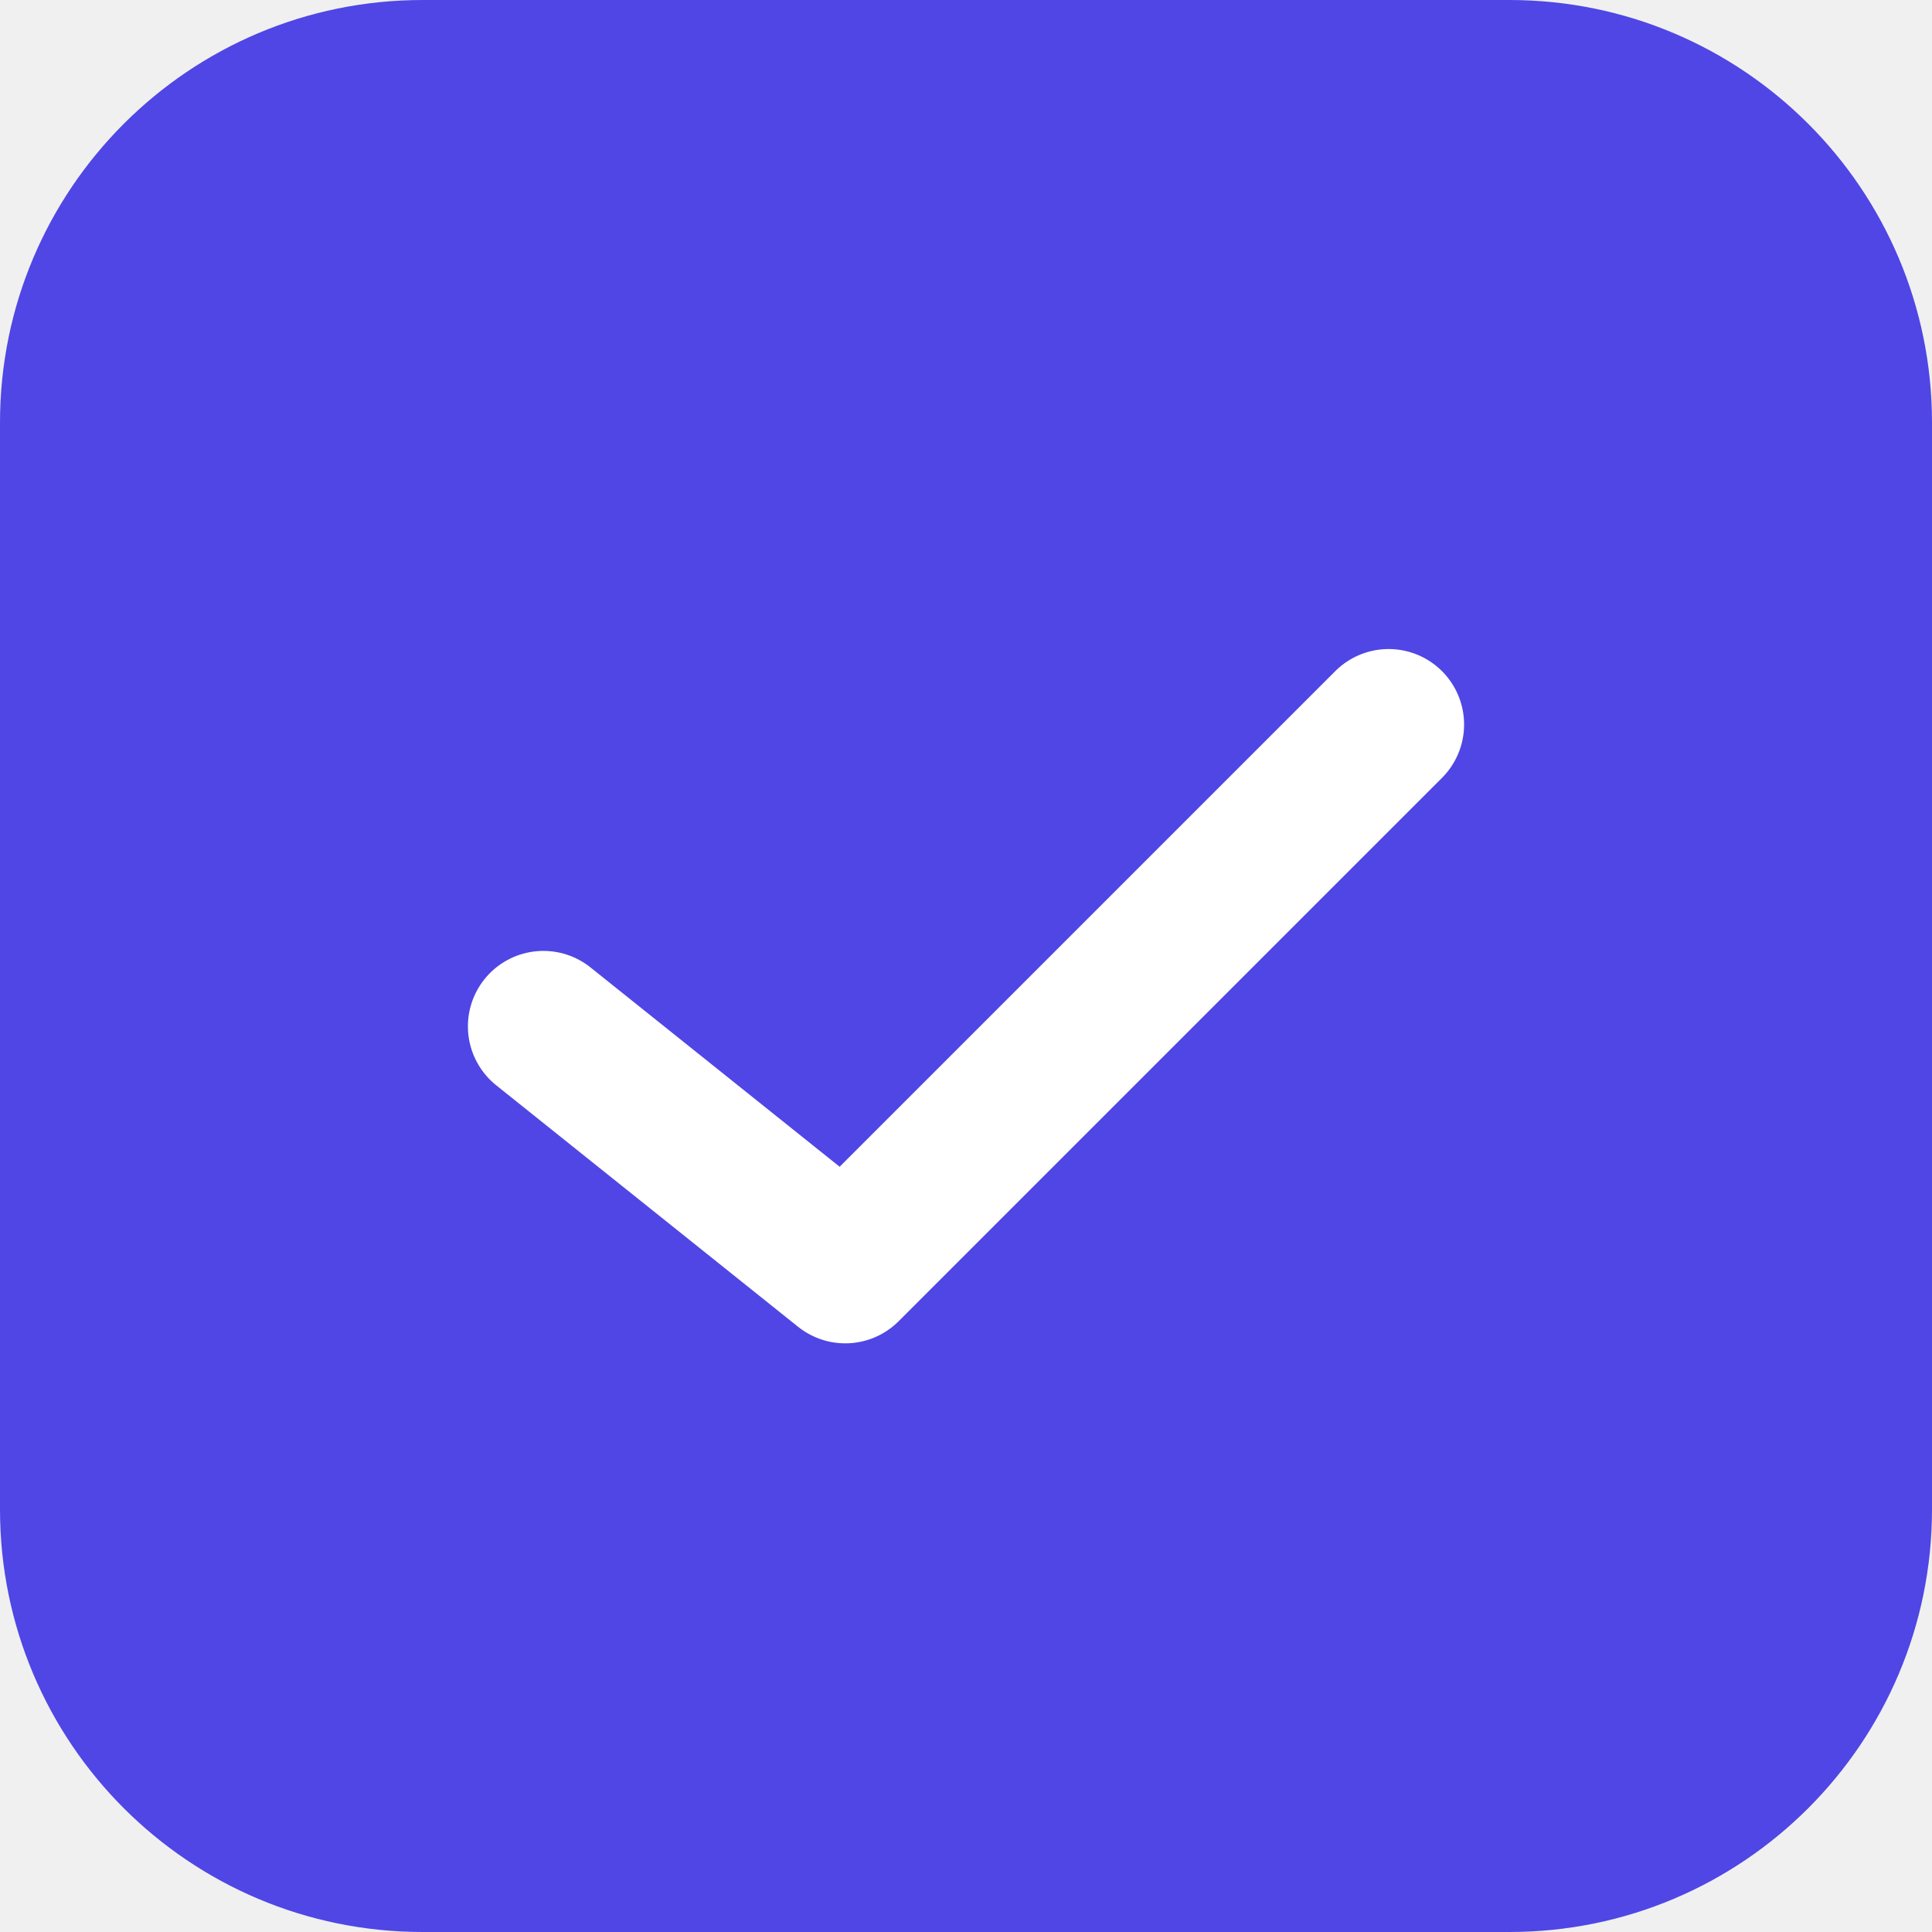
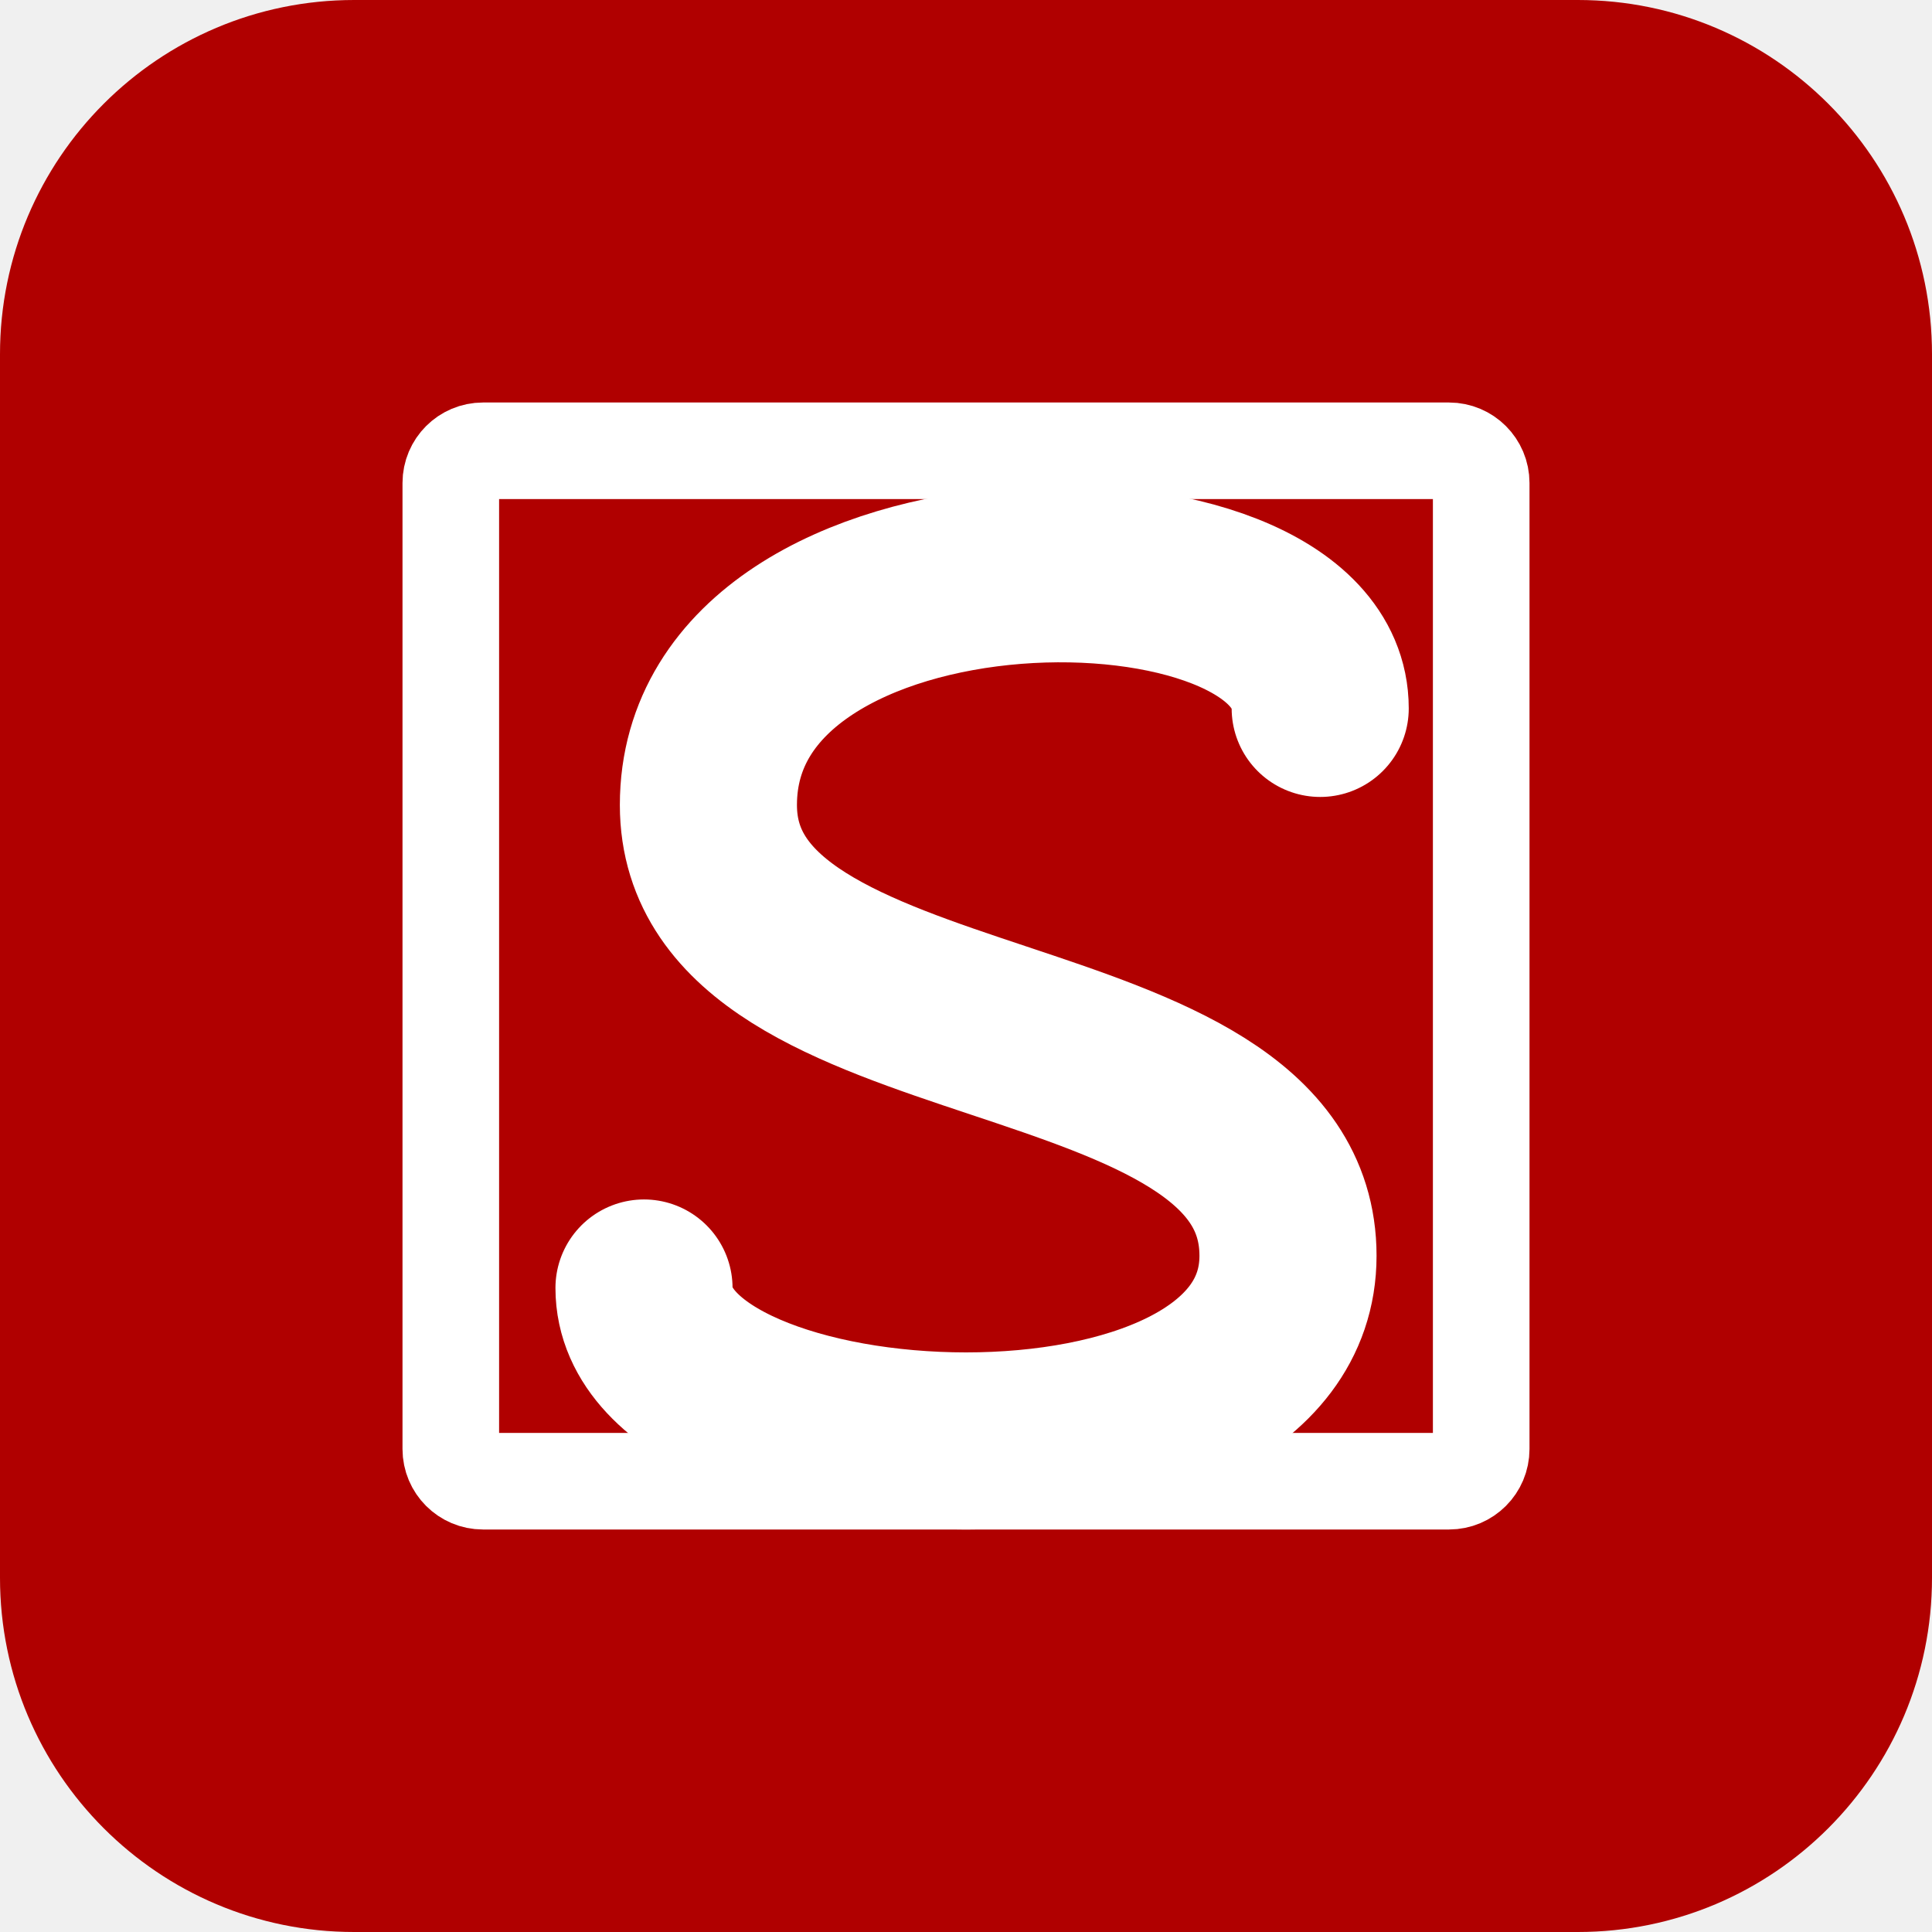
- <svg xmlns="http://www.w3.org/2000/svg" viewBox="0 0 32 32">
-   <rect x="0" y="0" width="32" height="32" rx="7" fill="#4f46e5" />
-   <path d="M9 17 L14 21 L23 12" stroke="white" stroke-width="2.5" stroke-linecap="round" stroke-linejoin="round" fill="none" />
+ <svg xmlns="http://www.w3.org/2000/svg" viewBox="0 0 120 120" role="img" aria-label="Scalio Edu">
+   <rect width="120" height="120" rx="22" fill="#B00000" />
+   <rect x="28" y="28" width="64" height="64" rx="2" fill="none" stroke="#ffffff" stroke-width="6" />
+   <path d="M82 44 C82 32 44 32 44 50 C44 66 80 62 80 78 C80 94 40 92 40 80" fill="none" stroke="#ffffff" stroke-width="11" stroke-linecap="round" stroke-linejoin="round" />
</svg>
